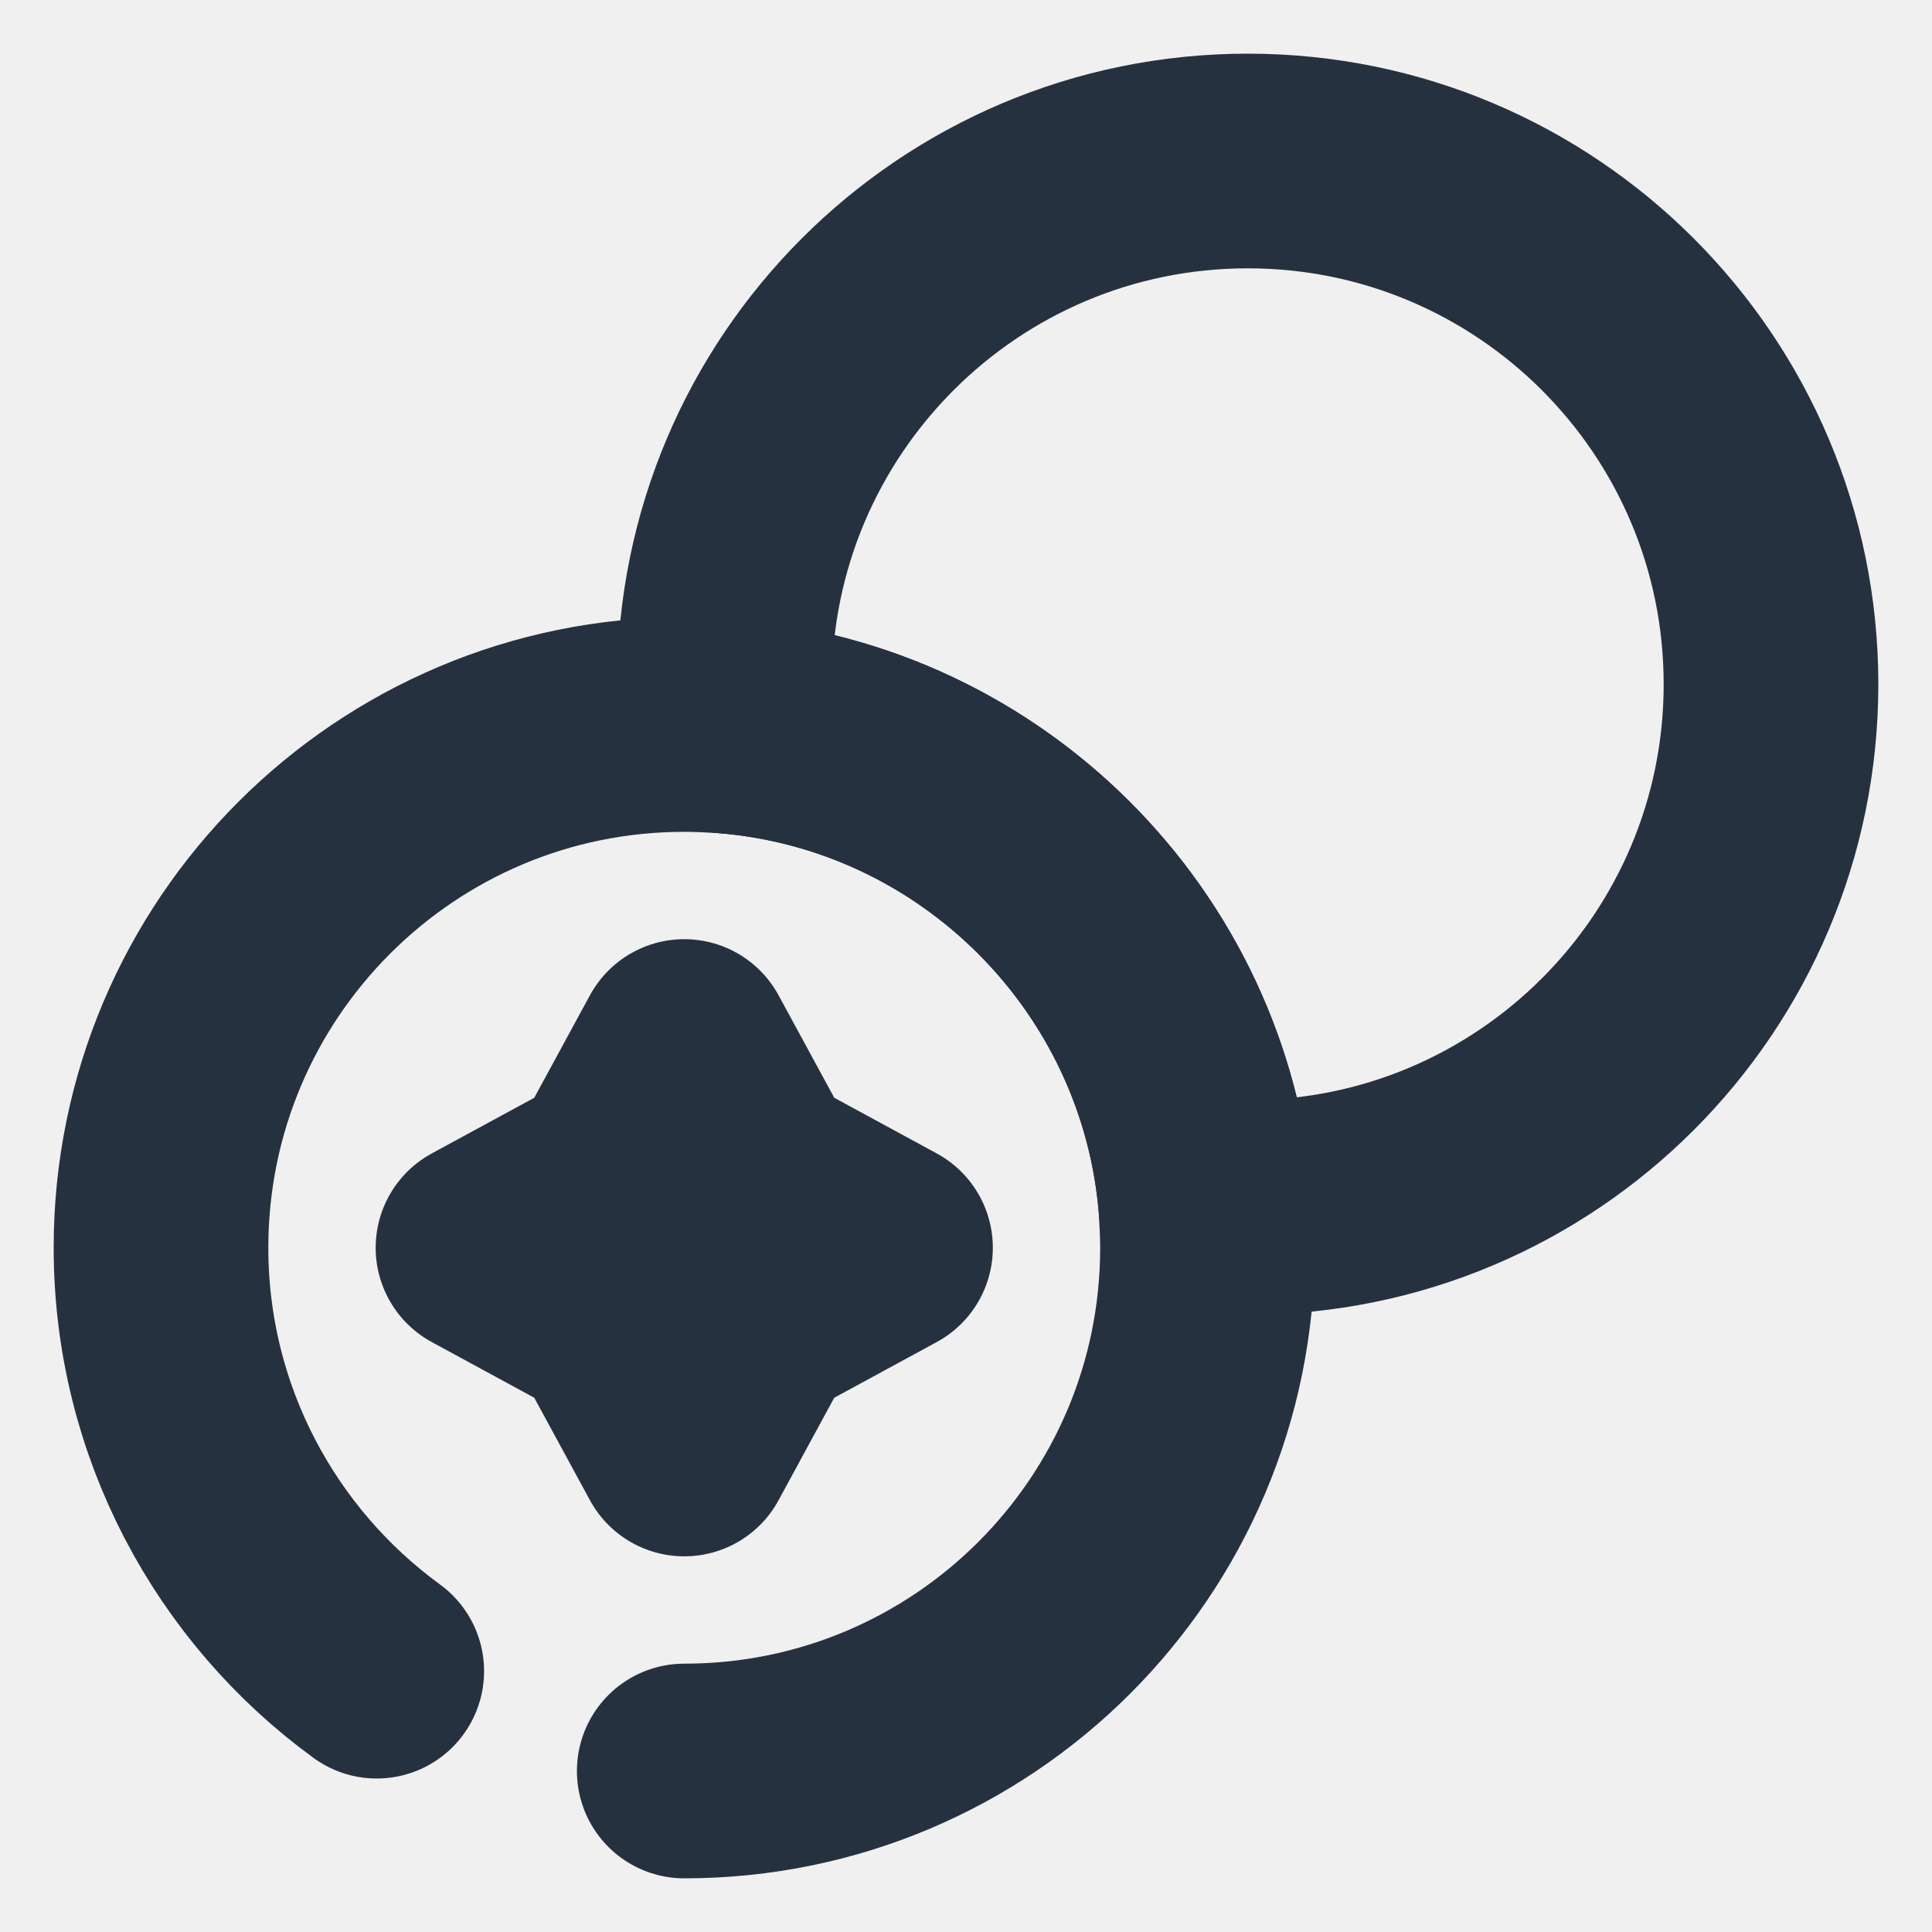
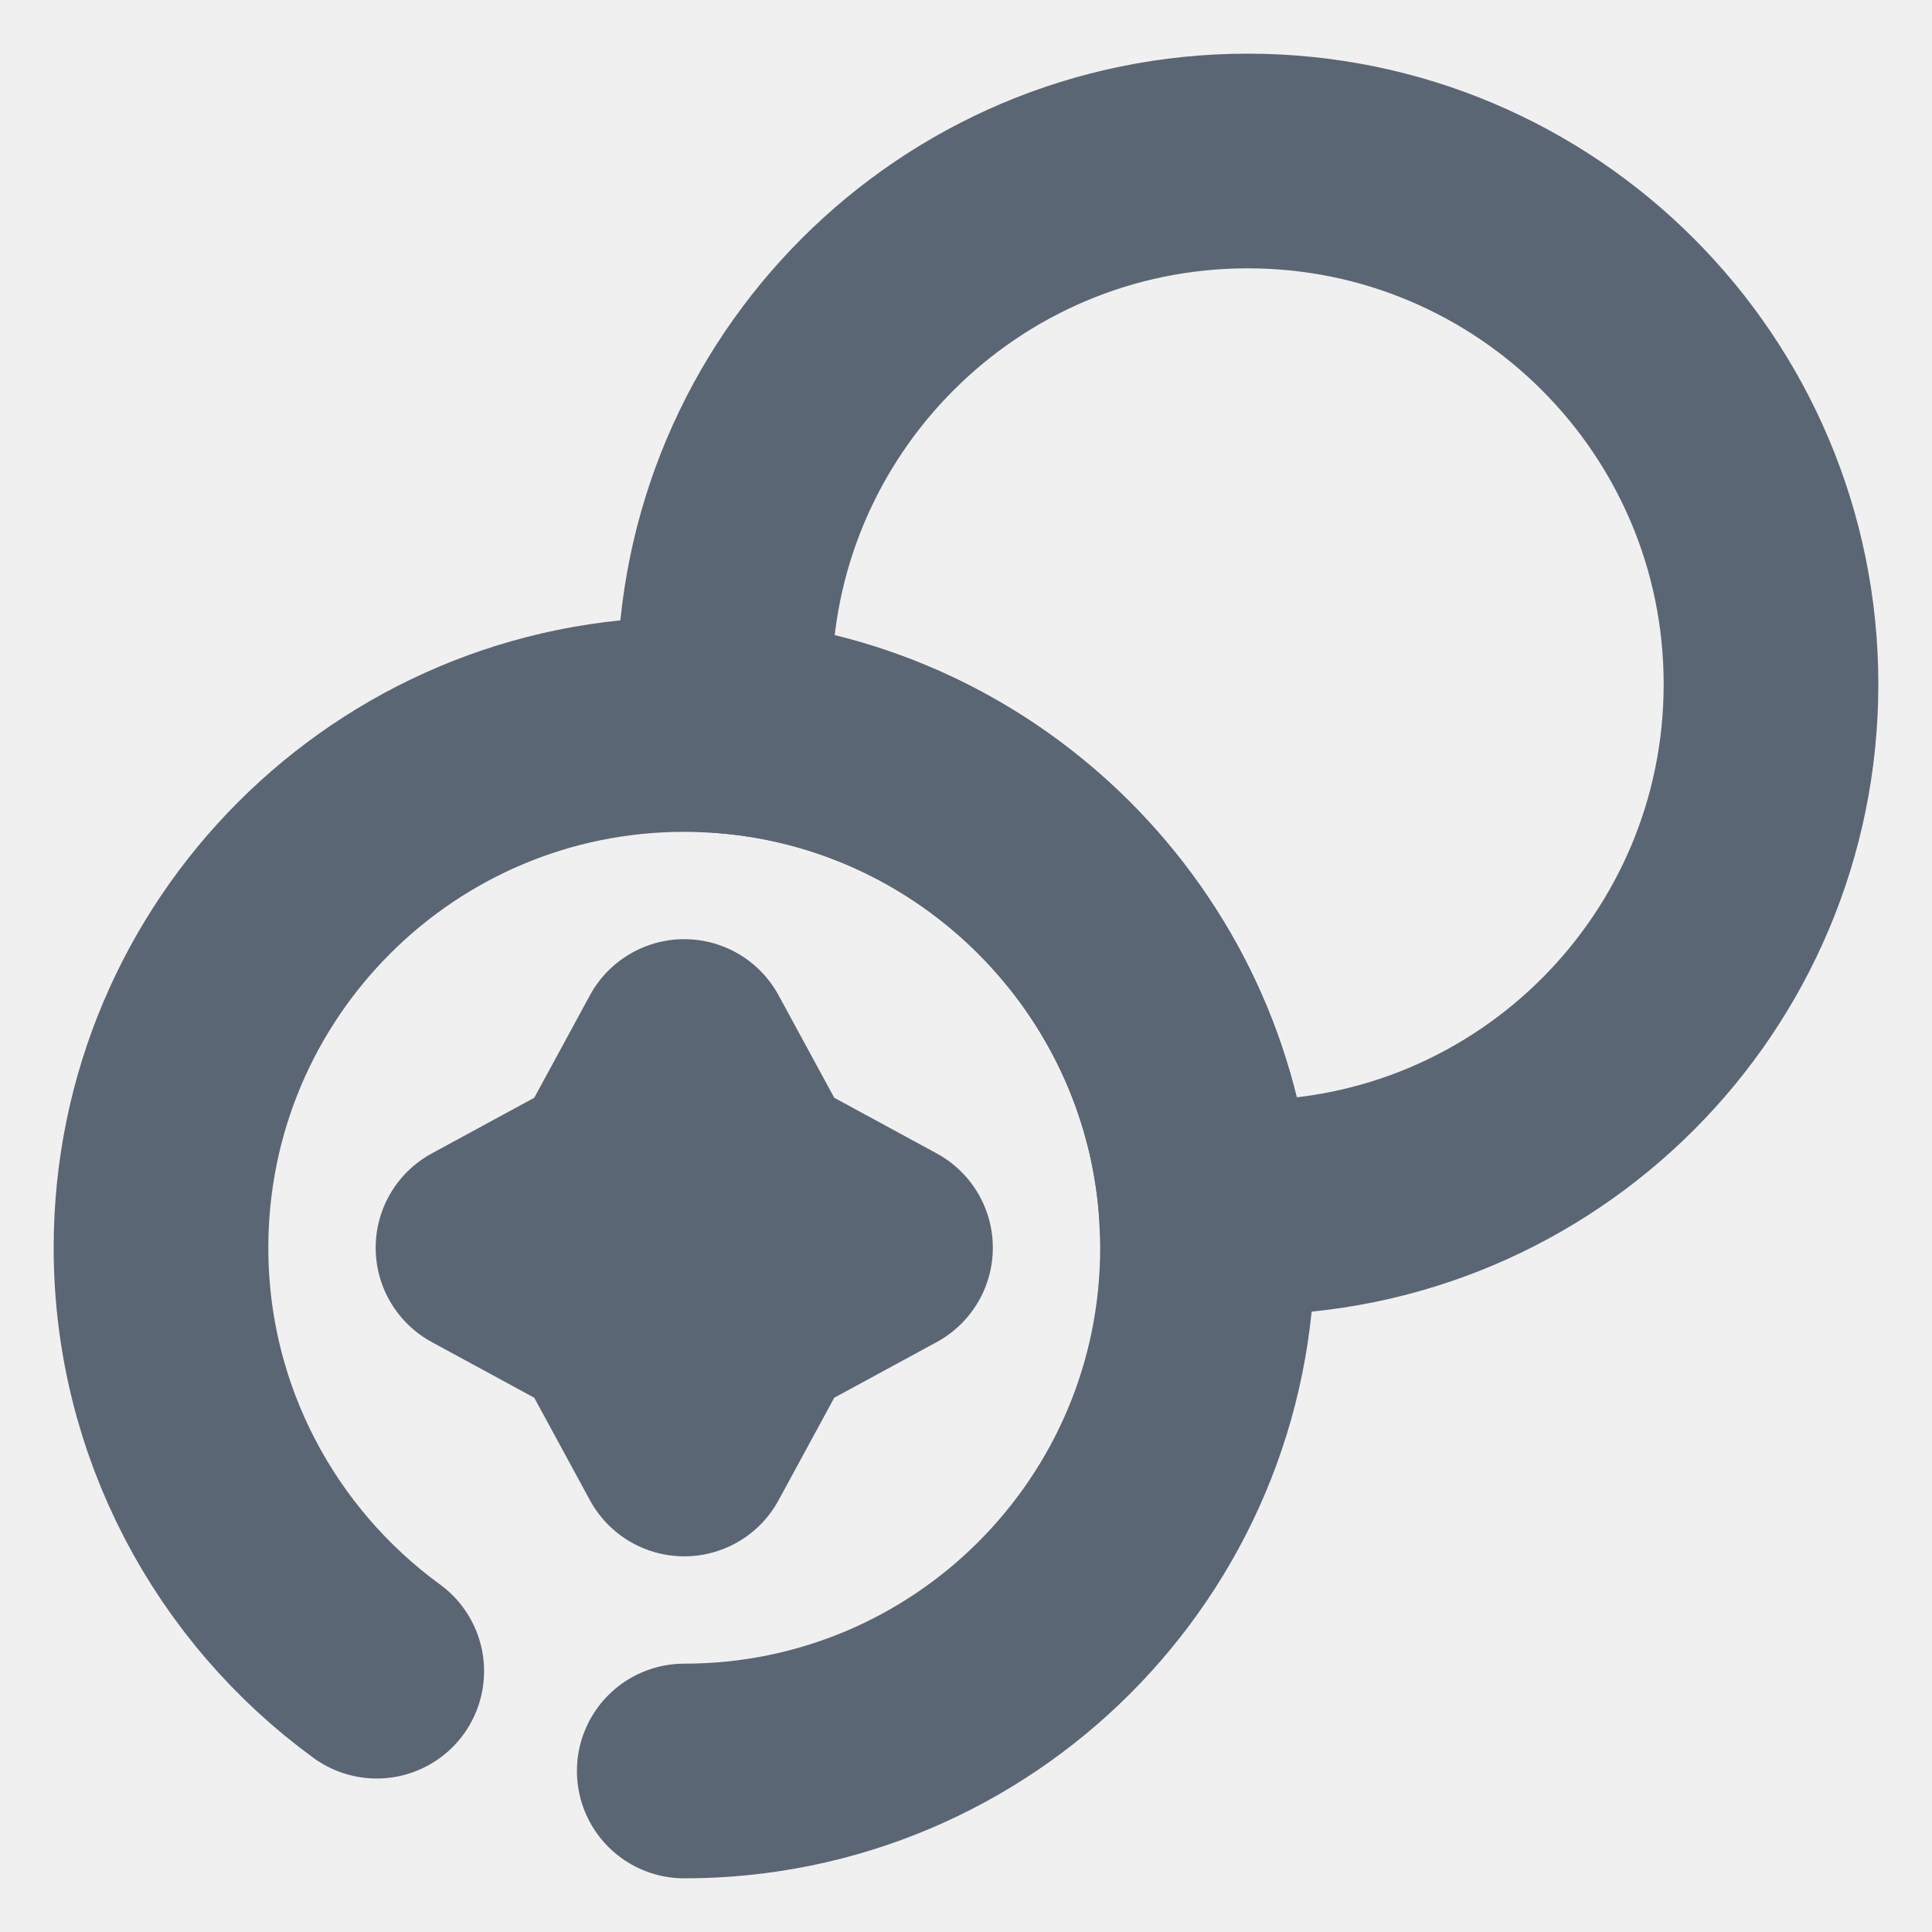
<svg xmlns="http://www.w3.org/2000/svg" width="18" height="18" viewBox="0 0 18 18" fill="none">
-   <path d="M16.5 6.375C16.5 9.068 14.318 11.25 11.625 11.25C11.498 11.25 11.363 11.242 11.235 11.235C11.047 8.858 9.142 6.952 6.765 6.765C6.757 6.637 6.75 6.503 6.75 6.375C6.75 3.683 8.932 1.5 11.625 1.5C14.318 1.5 16.5 3.683 16.5 6.375Z" stroke="#263140" stroke-width="2" stroke-linecap="round" stroke-linejoin="round" />
-   <path d="M3.51 15.57C2.295 14.685 1.5 13.245 1.5 11.625C1.5 8.932 3.683 6.75 6.375 6.75C6.503 6.75 6.637 6.757 6.765 6.765C9.142 6.952 11.047 8.858 11.235 11.235C11.242 11.363 11.25 11.498 11.25 11.625C11.25 14.318 9.068 16.5 6.375 16.5" stroke="#263140" stroke-width="2" stroke-linecap="round" stroke-linejoin="round" />
-   <path d="M5.715 10.965L6.375 9.75L7.035 10.965L8.25 11.625L7.035 12.285L6.375 13.5L5.715 12.285L4.5 11.625L5.715 10.965Z" stroke="#263140" stroke-width="2" stroke-linecap="round" stroke-linejoin="round" />
+   <g clip-path="url(#clip0_102_155)">
+     <path d="M16.5 6.375C16.5 9.068 14.318 11.25 11.625 11.25C11.498 11.25 11.363 11.242 11.235 11.235C11.047 8.858 9.142 6.952 6.765 6.765C6.757 6.637 6.75 6.503 6.75 6.375C6.75 3.683 8.932 1.5 11.625 1.5C14.318 1.5 16.5 3.683 16.5 6.375Z" stroke="#5B6674" stroke-width="2" stroke-linecap="round" stroke-linejoin="round" />
+     <path d="M3.51 15.57C2.295 14.685 1.5 13.245 1.5 11.625C1.5 8.932 3.683 6.75 6.375 6.75C6.503 6.75 6.637 6.757 6.765 6.765C9.142 6.952 11.047 8.858 11.235 11.235C11.242 11.363 11.25 11.498 11.25 11.625C11.25 14.318 9.068 16.5 6.375 16.5" stroke="#5B6674" stroke-width="2" stroke-linecap="round" stroke-linejoin="round" />
+     <path d="M5.715 10.965L6.375 9.75L7.035 10.965L8.25 11.625L7.035 12.285L6.375 13.5L5.715 12.285L4.5 11.625L5.715 10.965Z" stroke="#5B6674" stroke-width="2" stroke-linecap="round" stroke-linejoin="round" />
+   </g>
+   <defs>
+     <clipPath id="clip0_102_155">
+       <rect width="18" height="18" fill="white" />
+     </clipPath>
+   </defs>
</svg>
